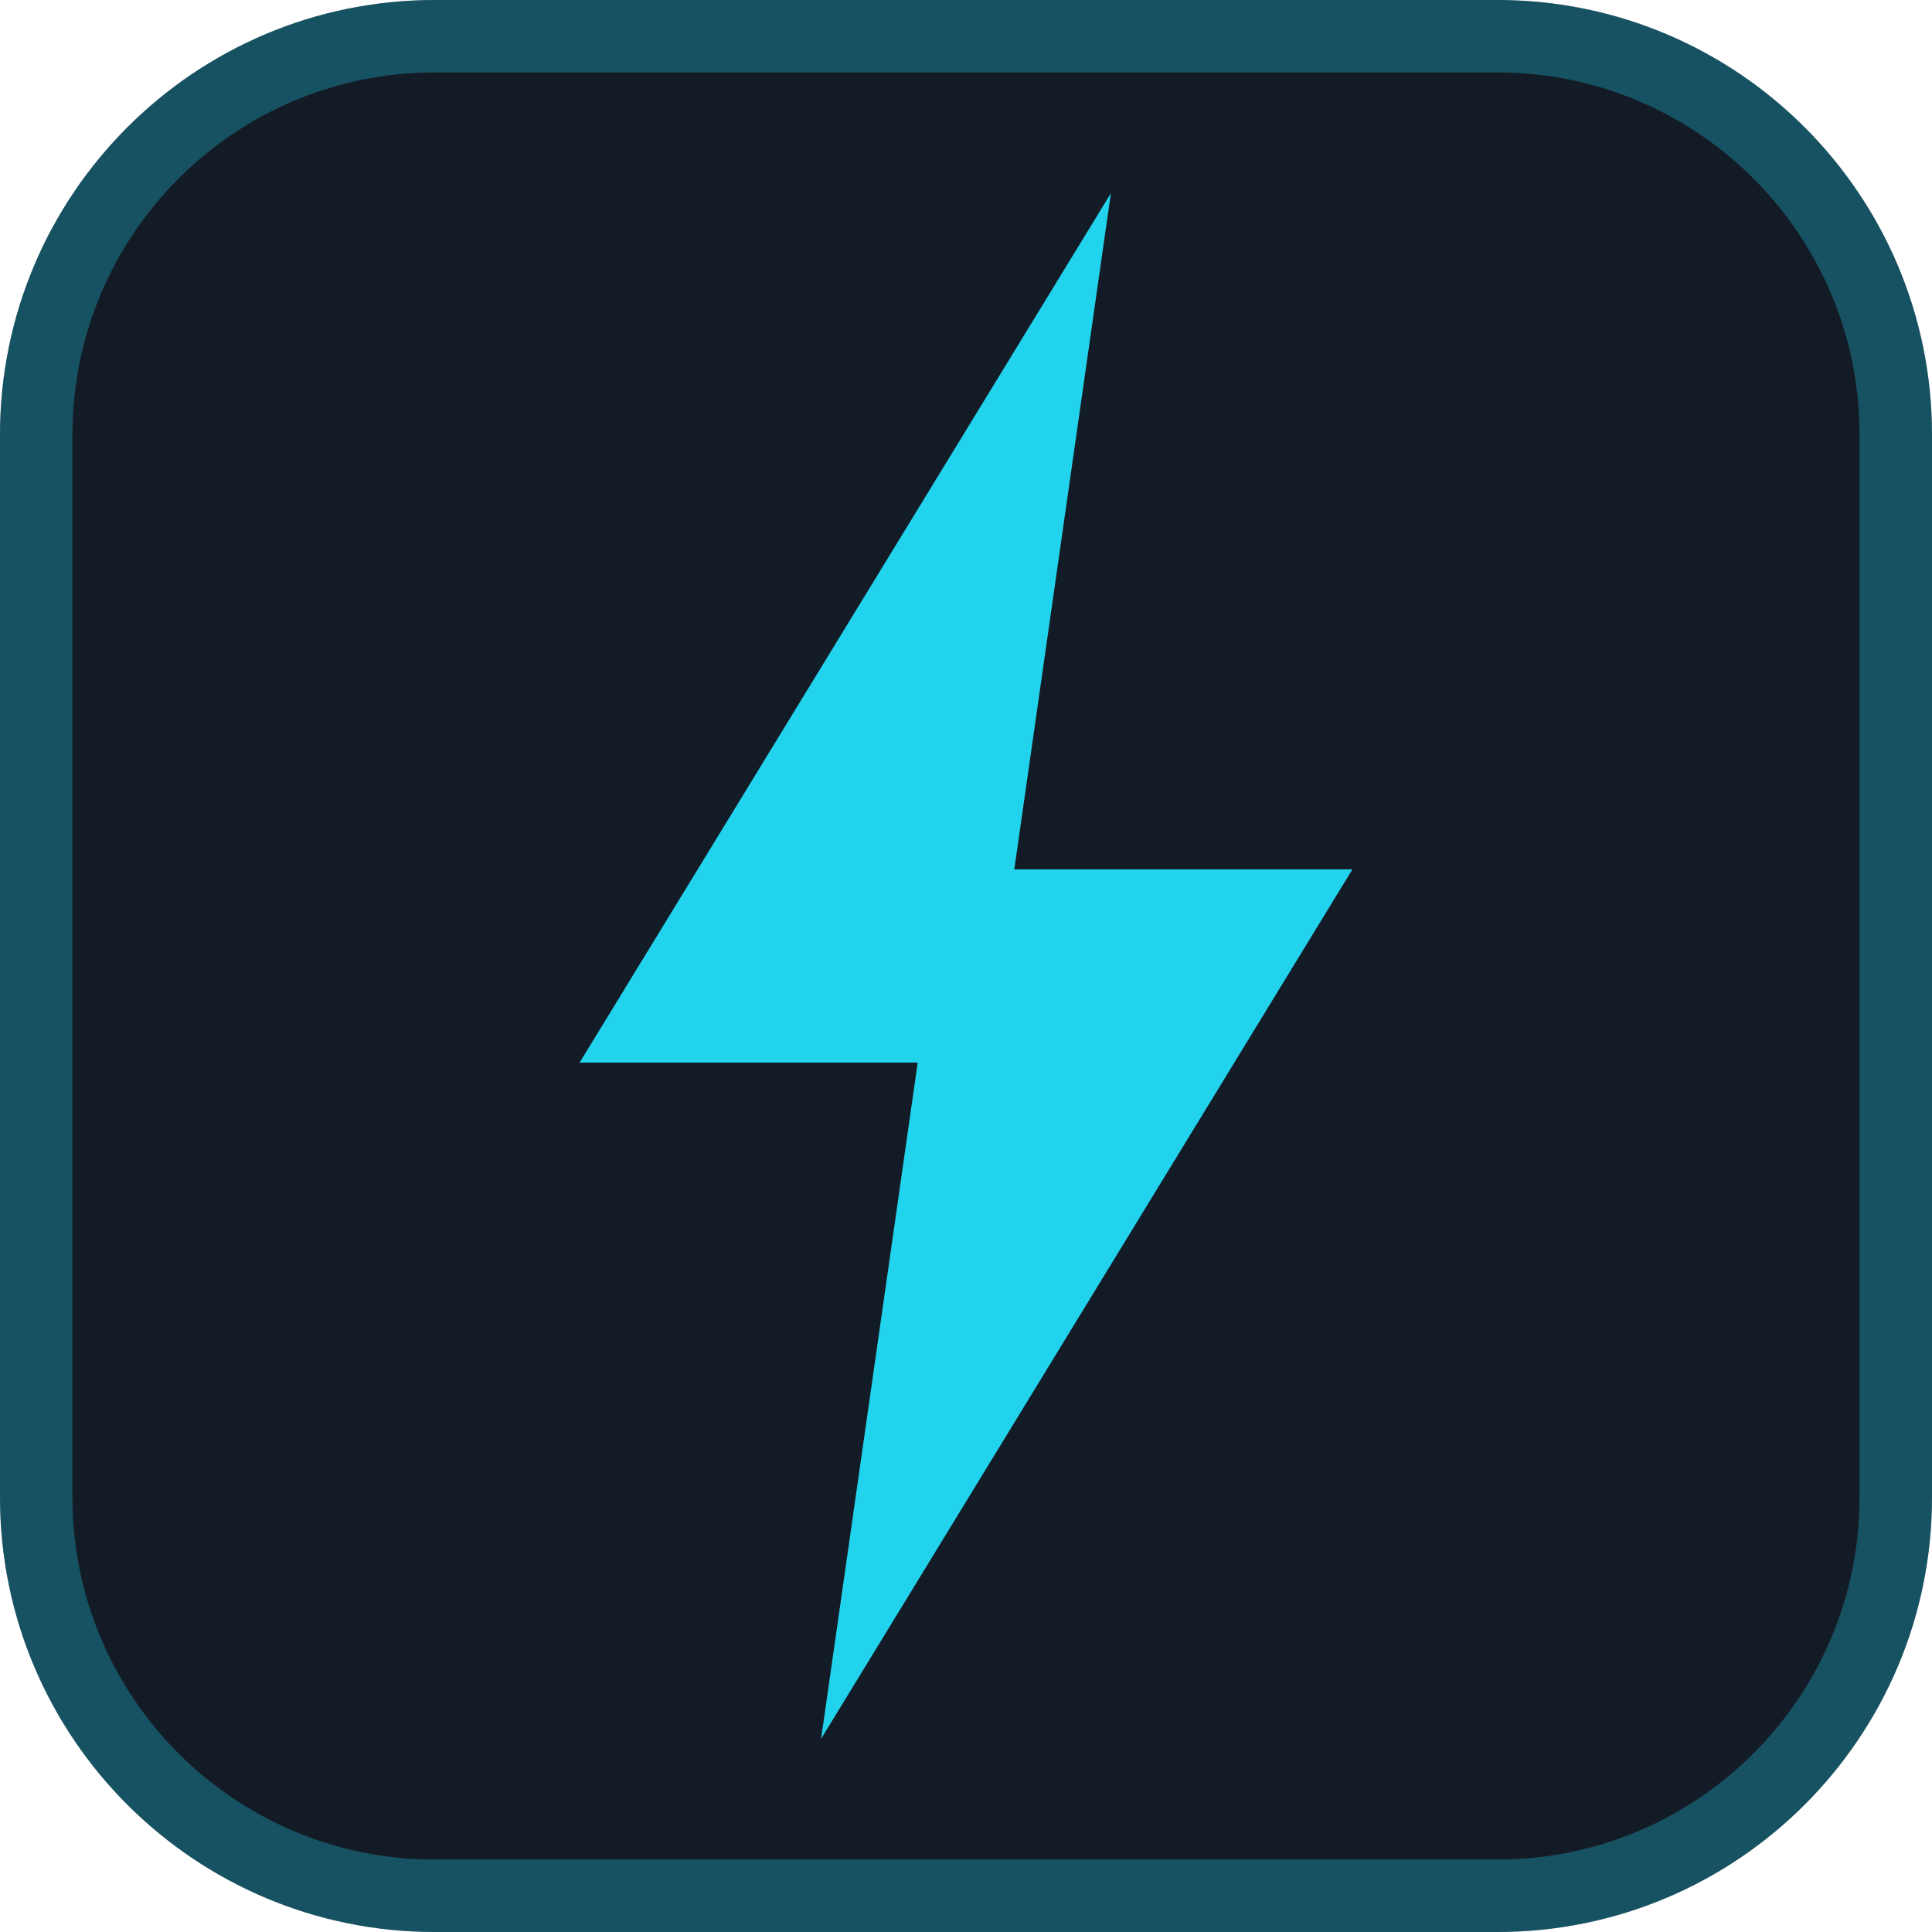
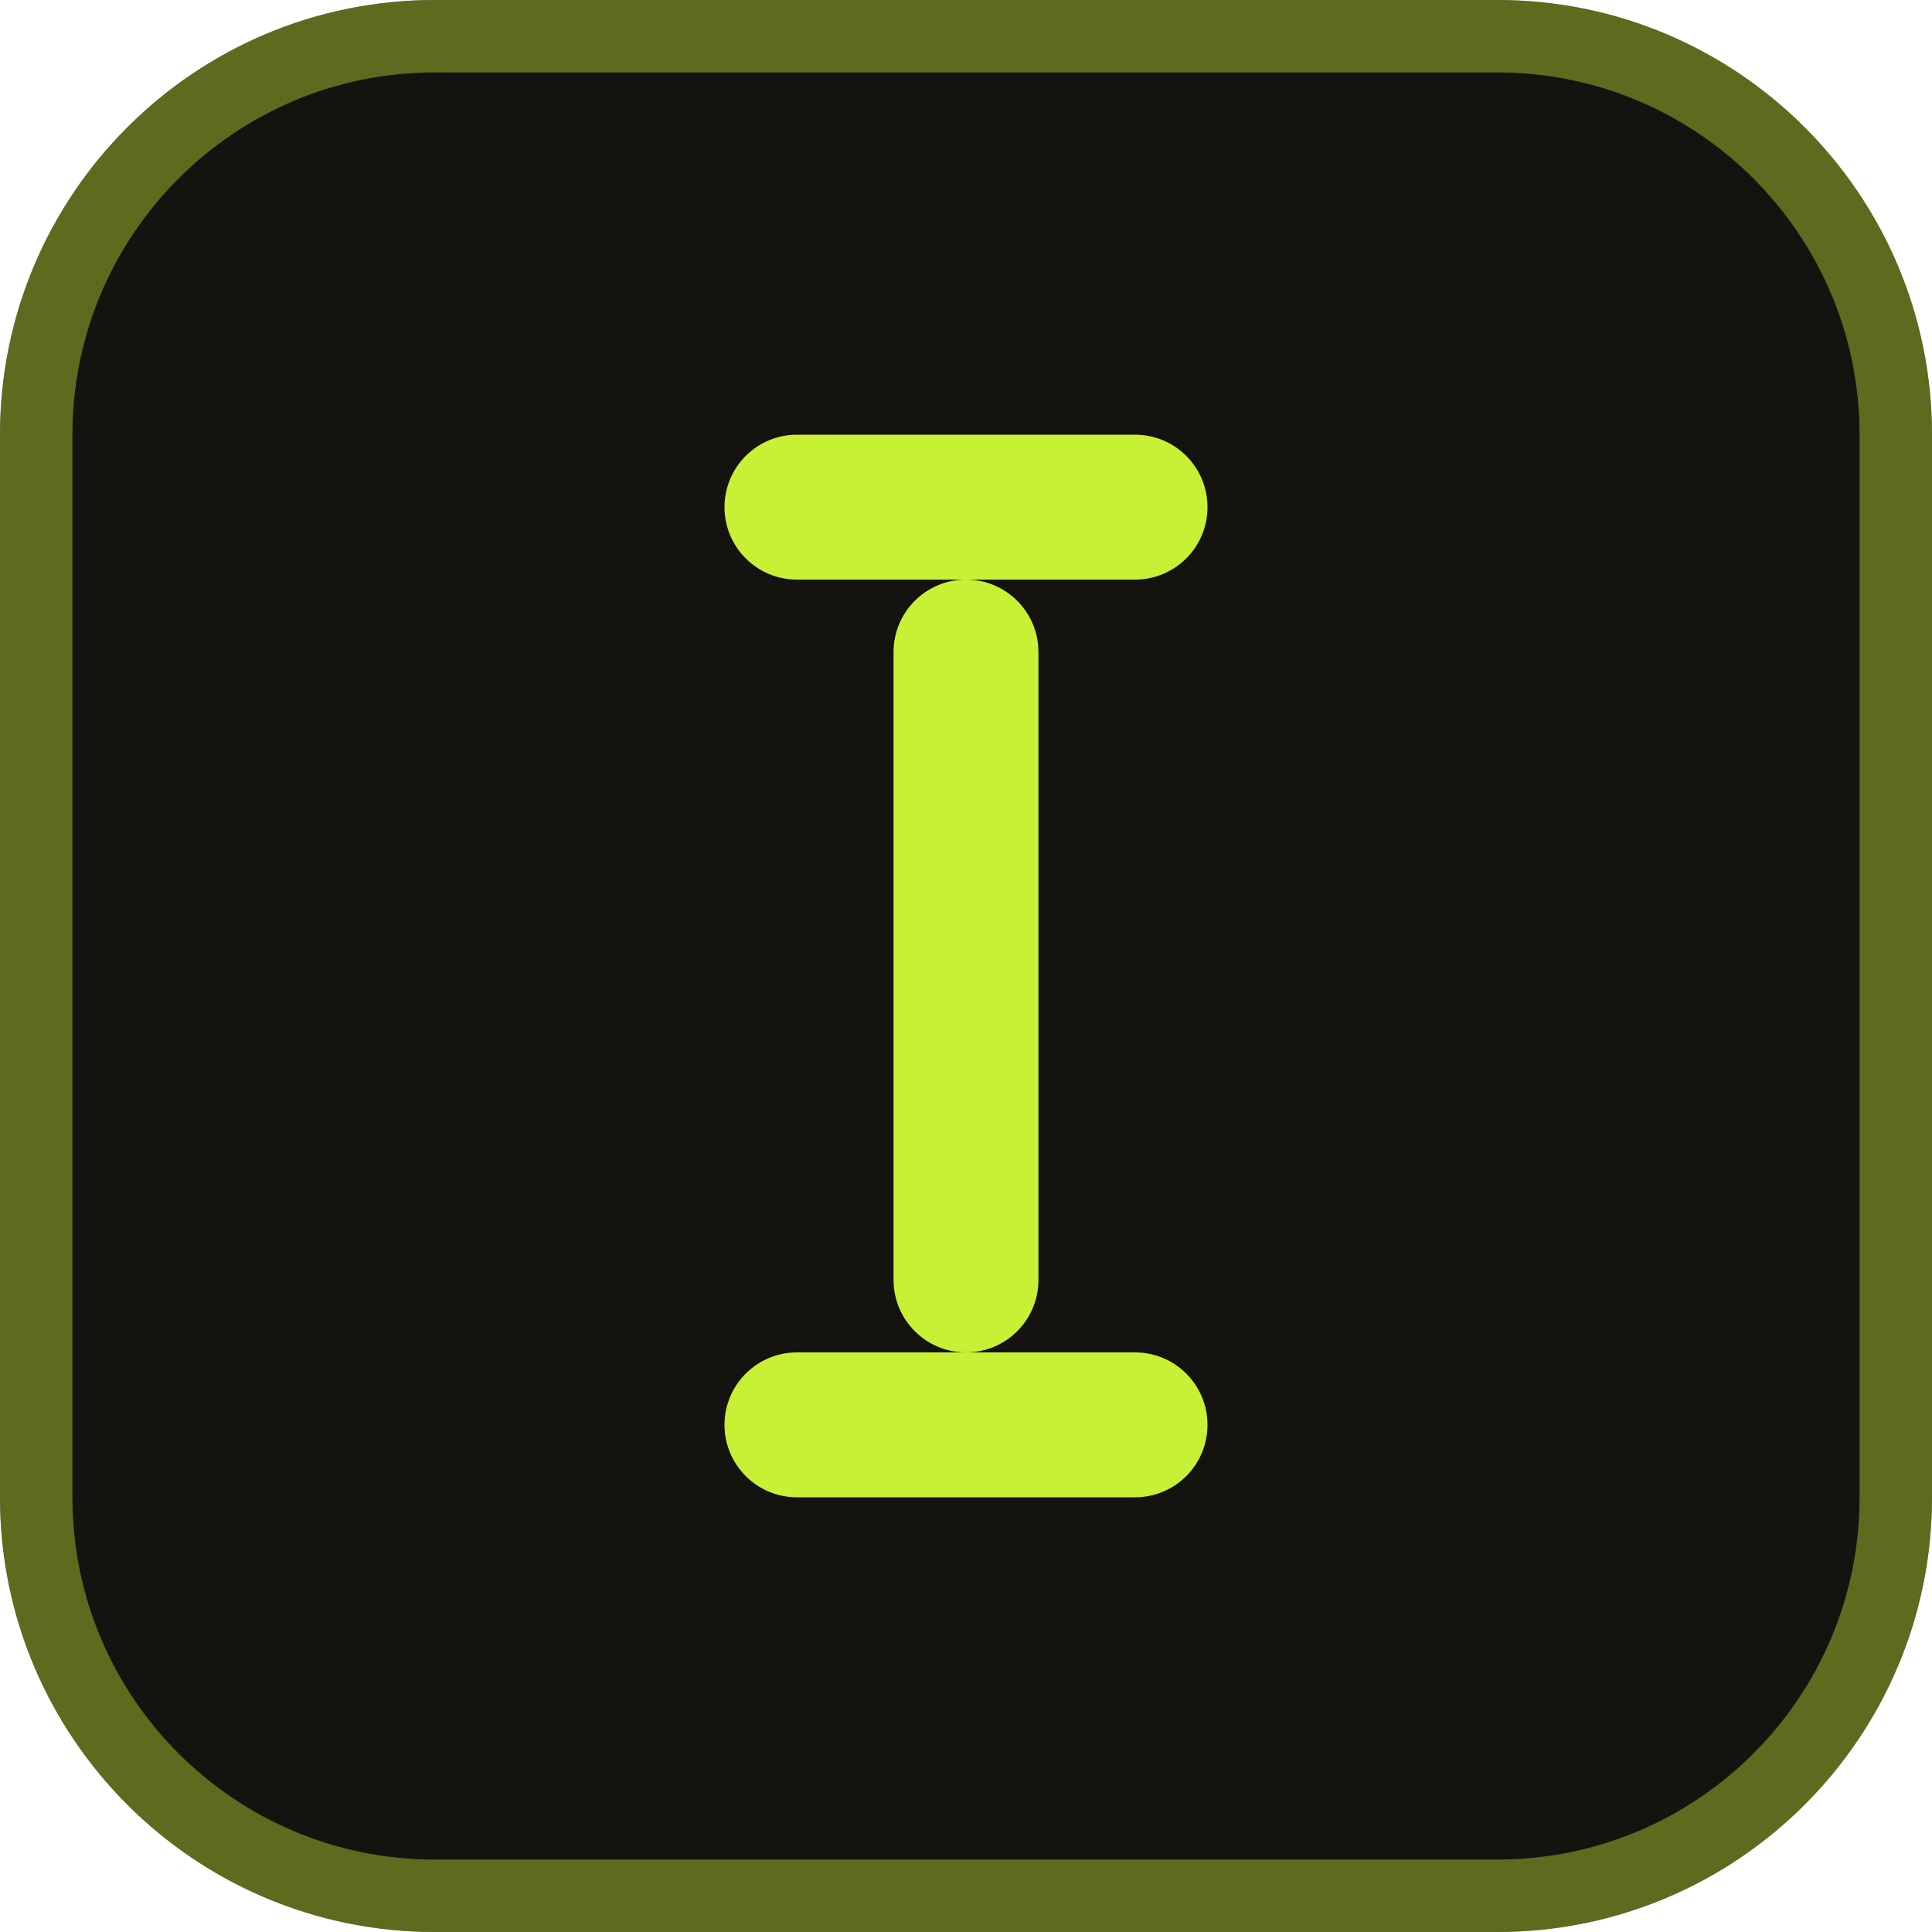
<svg xmlns="http://www.w3.org/2000/svg" viewBox="0 0 40 40" fill="none">
-   <rect width="40" height="40" rx="9" fill="#131b26" />
-   <rect x="0.75" y="0.75" width="38.5" height="38.5" rx="8.25" stroke="#22d3ee" stroke-width="1.5" stroke-opacity="0.3" />
-   <path d="M23 4 L12 22 H19 L17 36 L28 18 H21 Z" fill="#22d3ee" />
+   <rect width="40" height="40" rx="9" fill="#14130f" />
+   <rect x="0.75" y="0.75" width="38.5" height="38.5" rx="8.25" stroke="#c8f135" stroke-width="1.5" stroke-opacity="0.4" />
+   <rect x="15" y="9" width="10" height="3" rx="1.5" fill="#c8f135" />
+   <rect x="18.5" y="12" width="3" height="16" rx="1.5" fill="#c8f135" />
+   <rect x="15" y="28" width="10" height="3" rx="1.5" fill="#c8f135" />
</svg>
